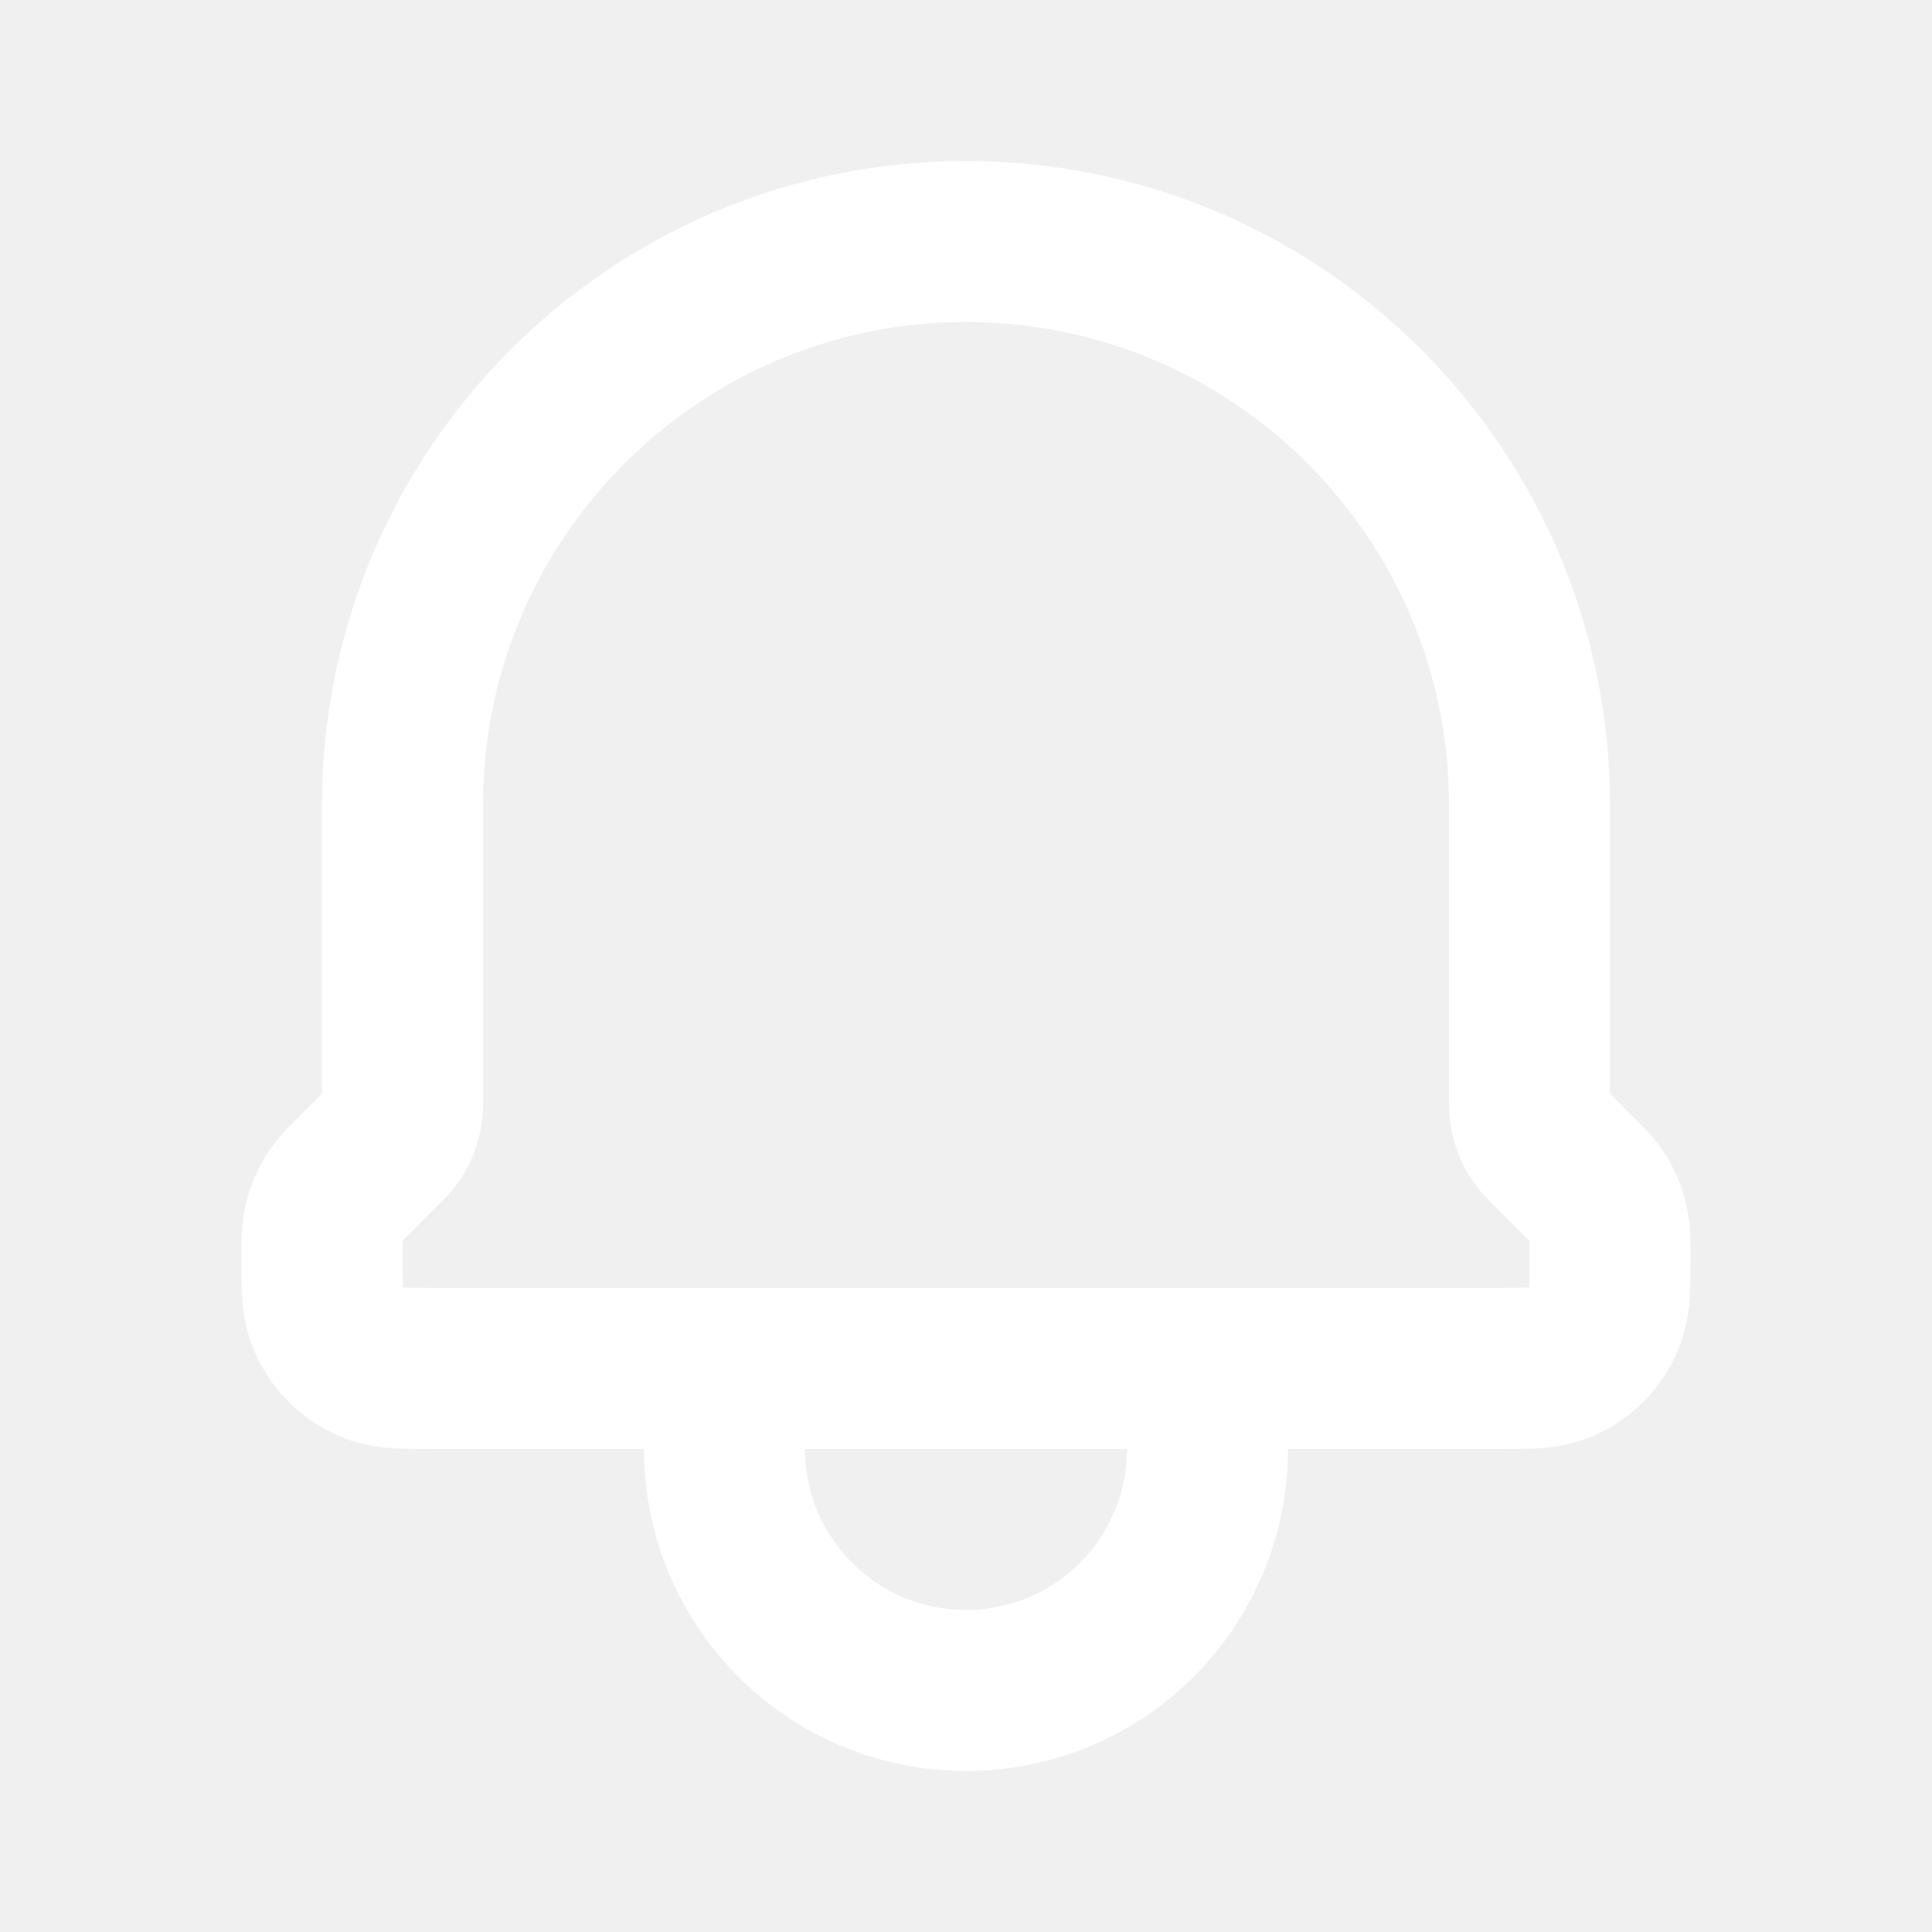
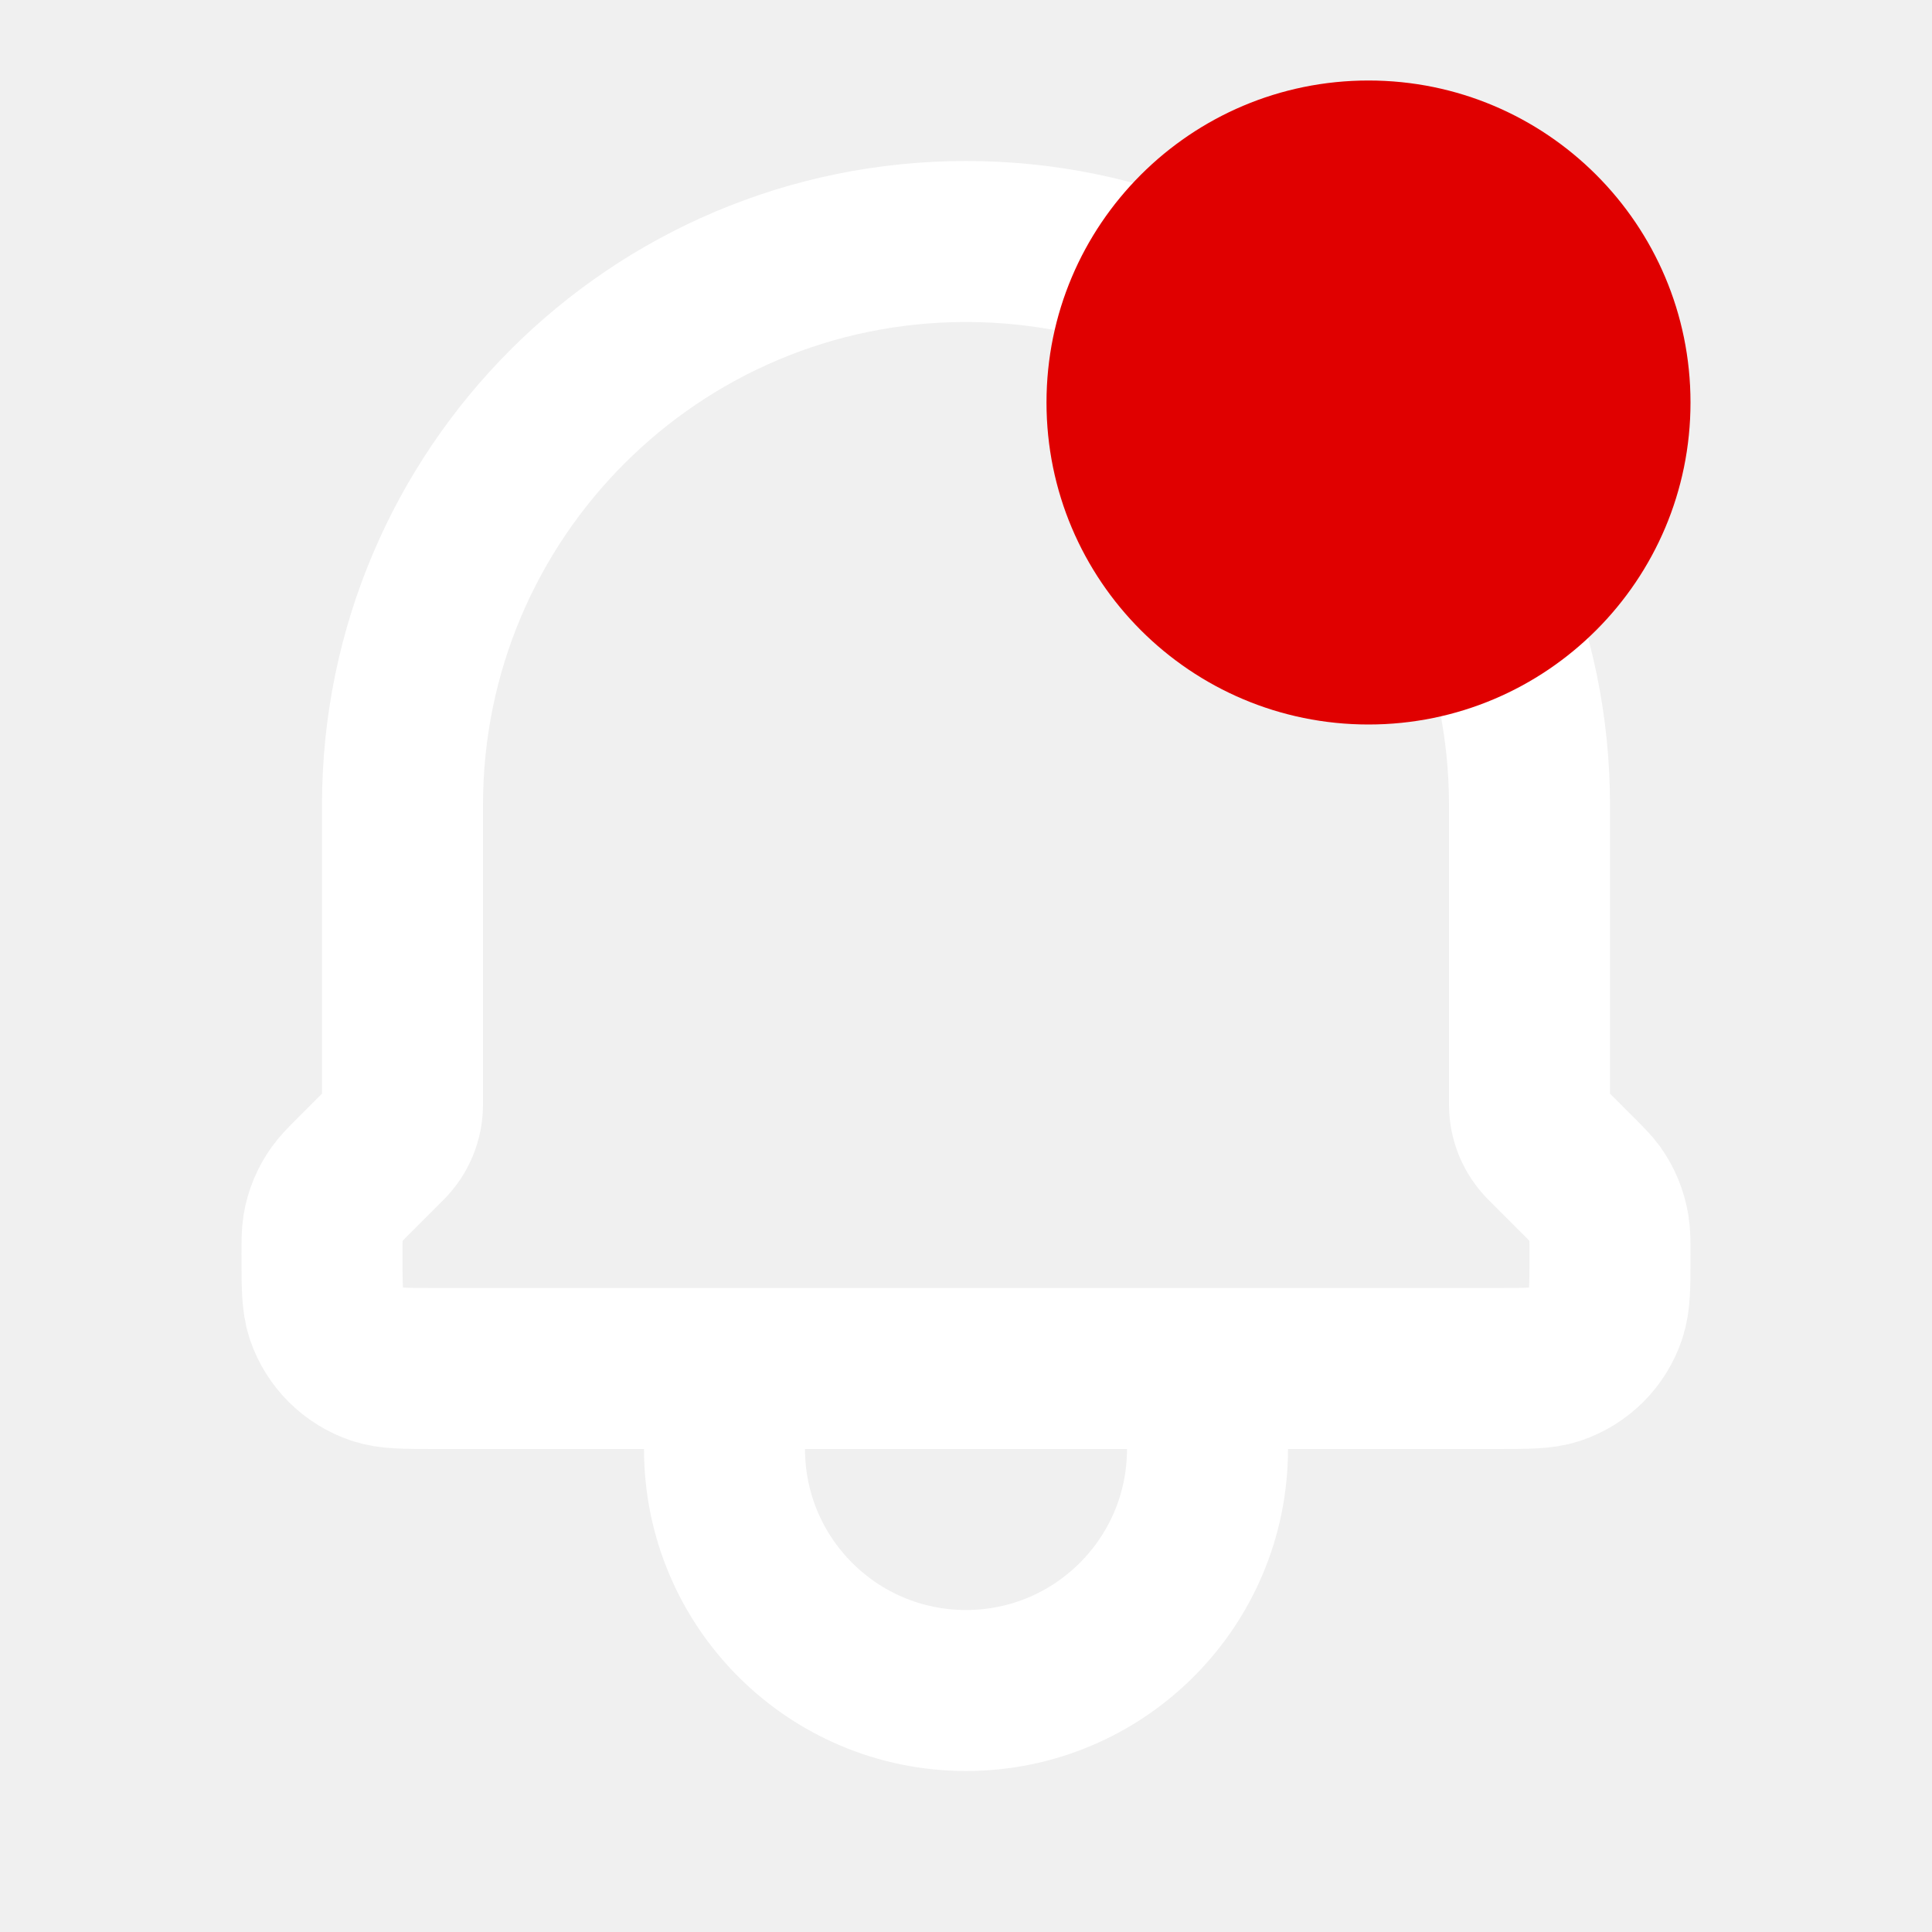
<svg xmlns="http://www.w3.org/2000/svg" width="24" height="24" viewBox="0 0 24 24" fill="none">
  <path d="M15 17V18C15 19.657 13.657 21 12 21C10.343 21 9 19.657 9 18V17M15 17H9M15 17H18.59C18.973 17 19.165 17 19.32 16.948C19.616 16.848 19.848 16.616 19.947 16.32C20 16.164 20 15.972 20 15.586C20 15.417 20 15.333 19.986 15.252C19.961 15.1 19.902 14.956 19.813 14.831C19.765 14.765 19.705 14.705 19.586 14.586L19.196 14.196C19.071 14.071 19 13.9 19 13.722V10C19 6.134 15.866 3 12 3C8.134 3 5 6.134 5 10V13.722C5 13.9 4.929 14.071 4.804 14.196L4.414 14.586C4.295 14.705 4.235 14.765 4.188 14.831C4.098 14.956 4.038 15.1 4.013 15.252C4 15.333 4 15.417 4 15.586C4 15.972 4 16.164 4.052 16.32C4.152 16.616 4.385 16.848 4.681 16.948C4.836 17 5.027 17 5.41 17H9" stroke="white" stroke-width="2" stroke-linecap="round" stroke-linejoin="round" />
+   <circle cx="17" cy="5" r="4" fill="#E00000" />
</svg>
